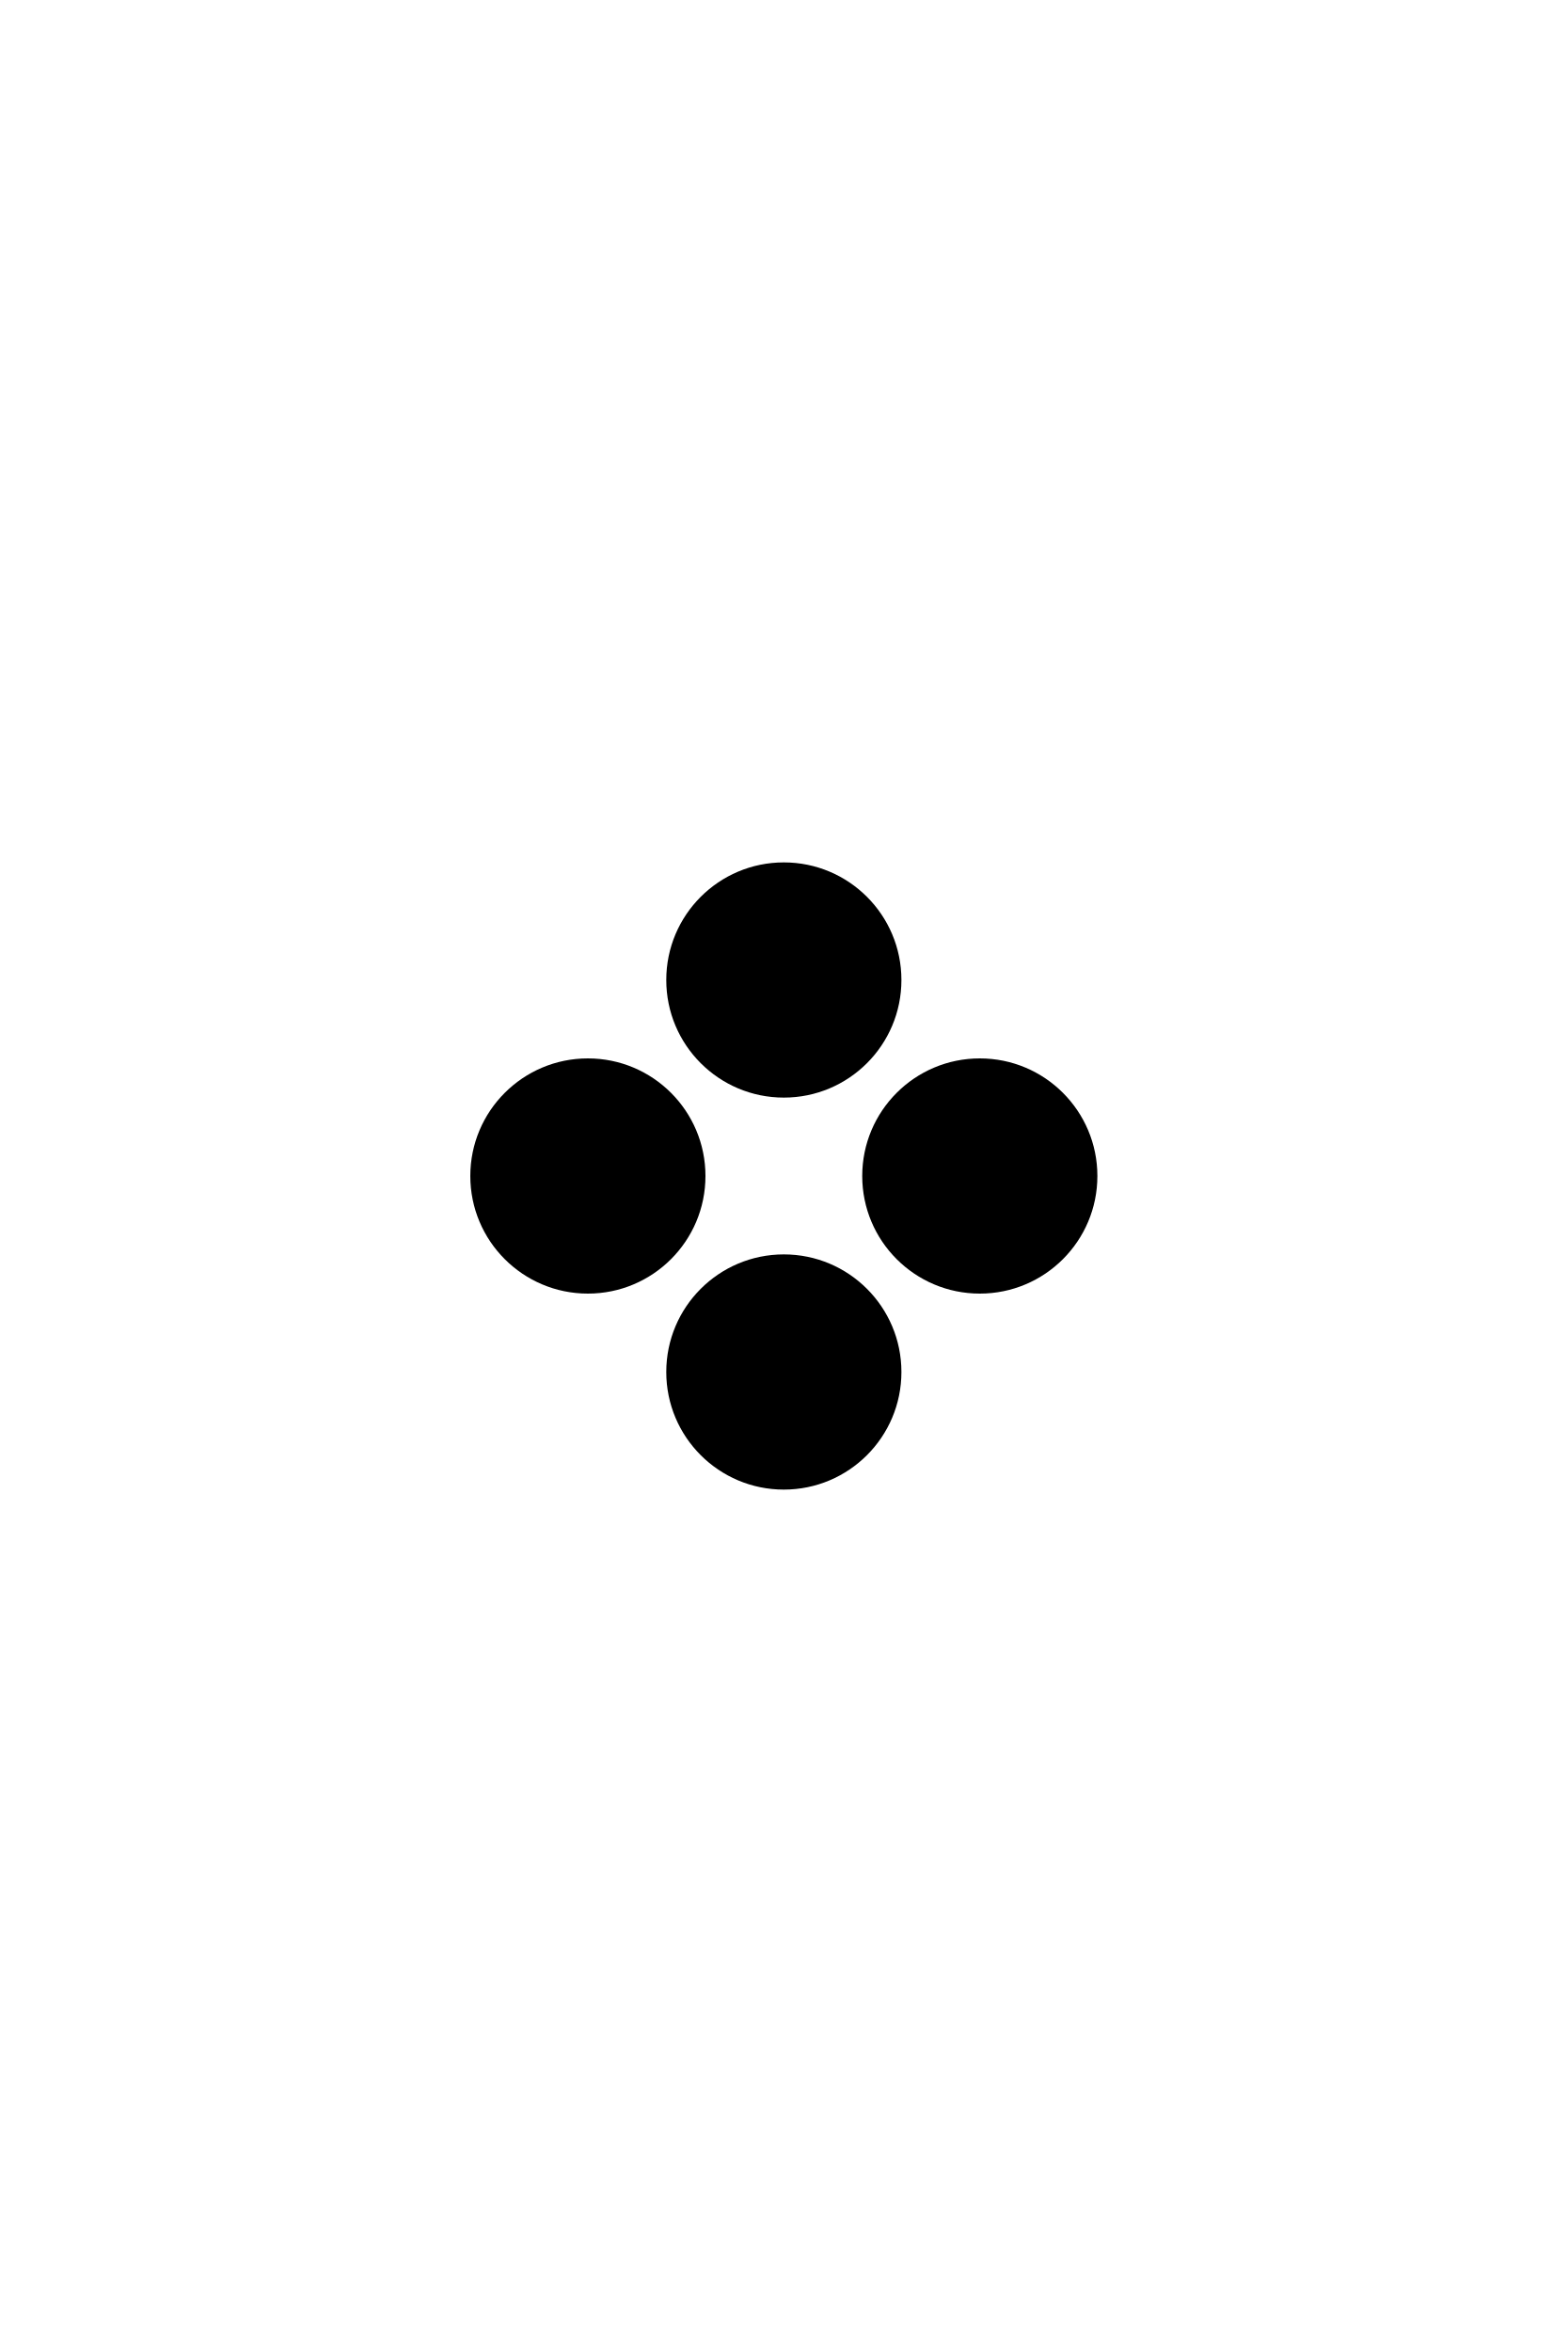
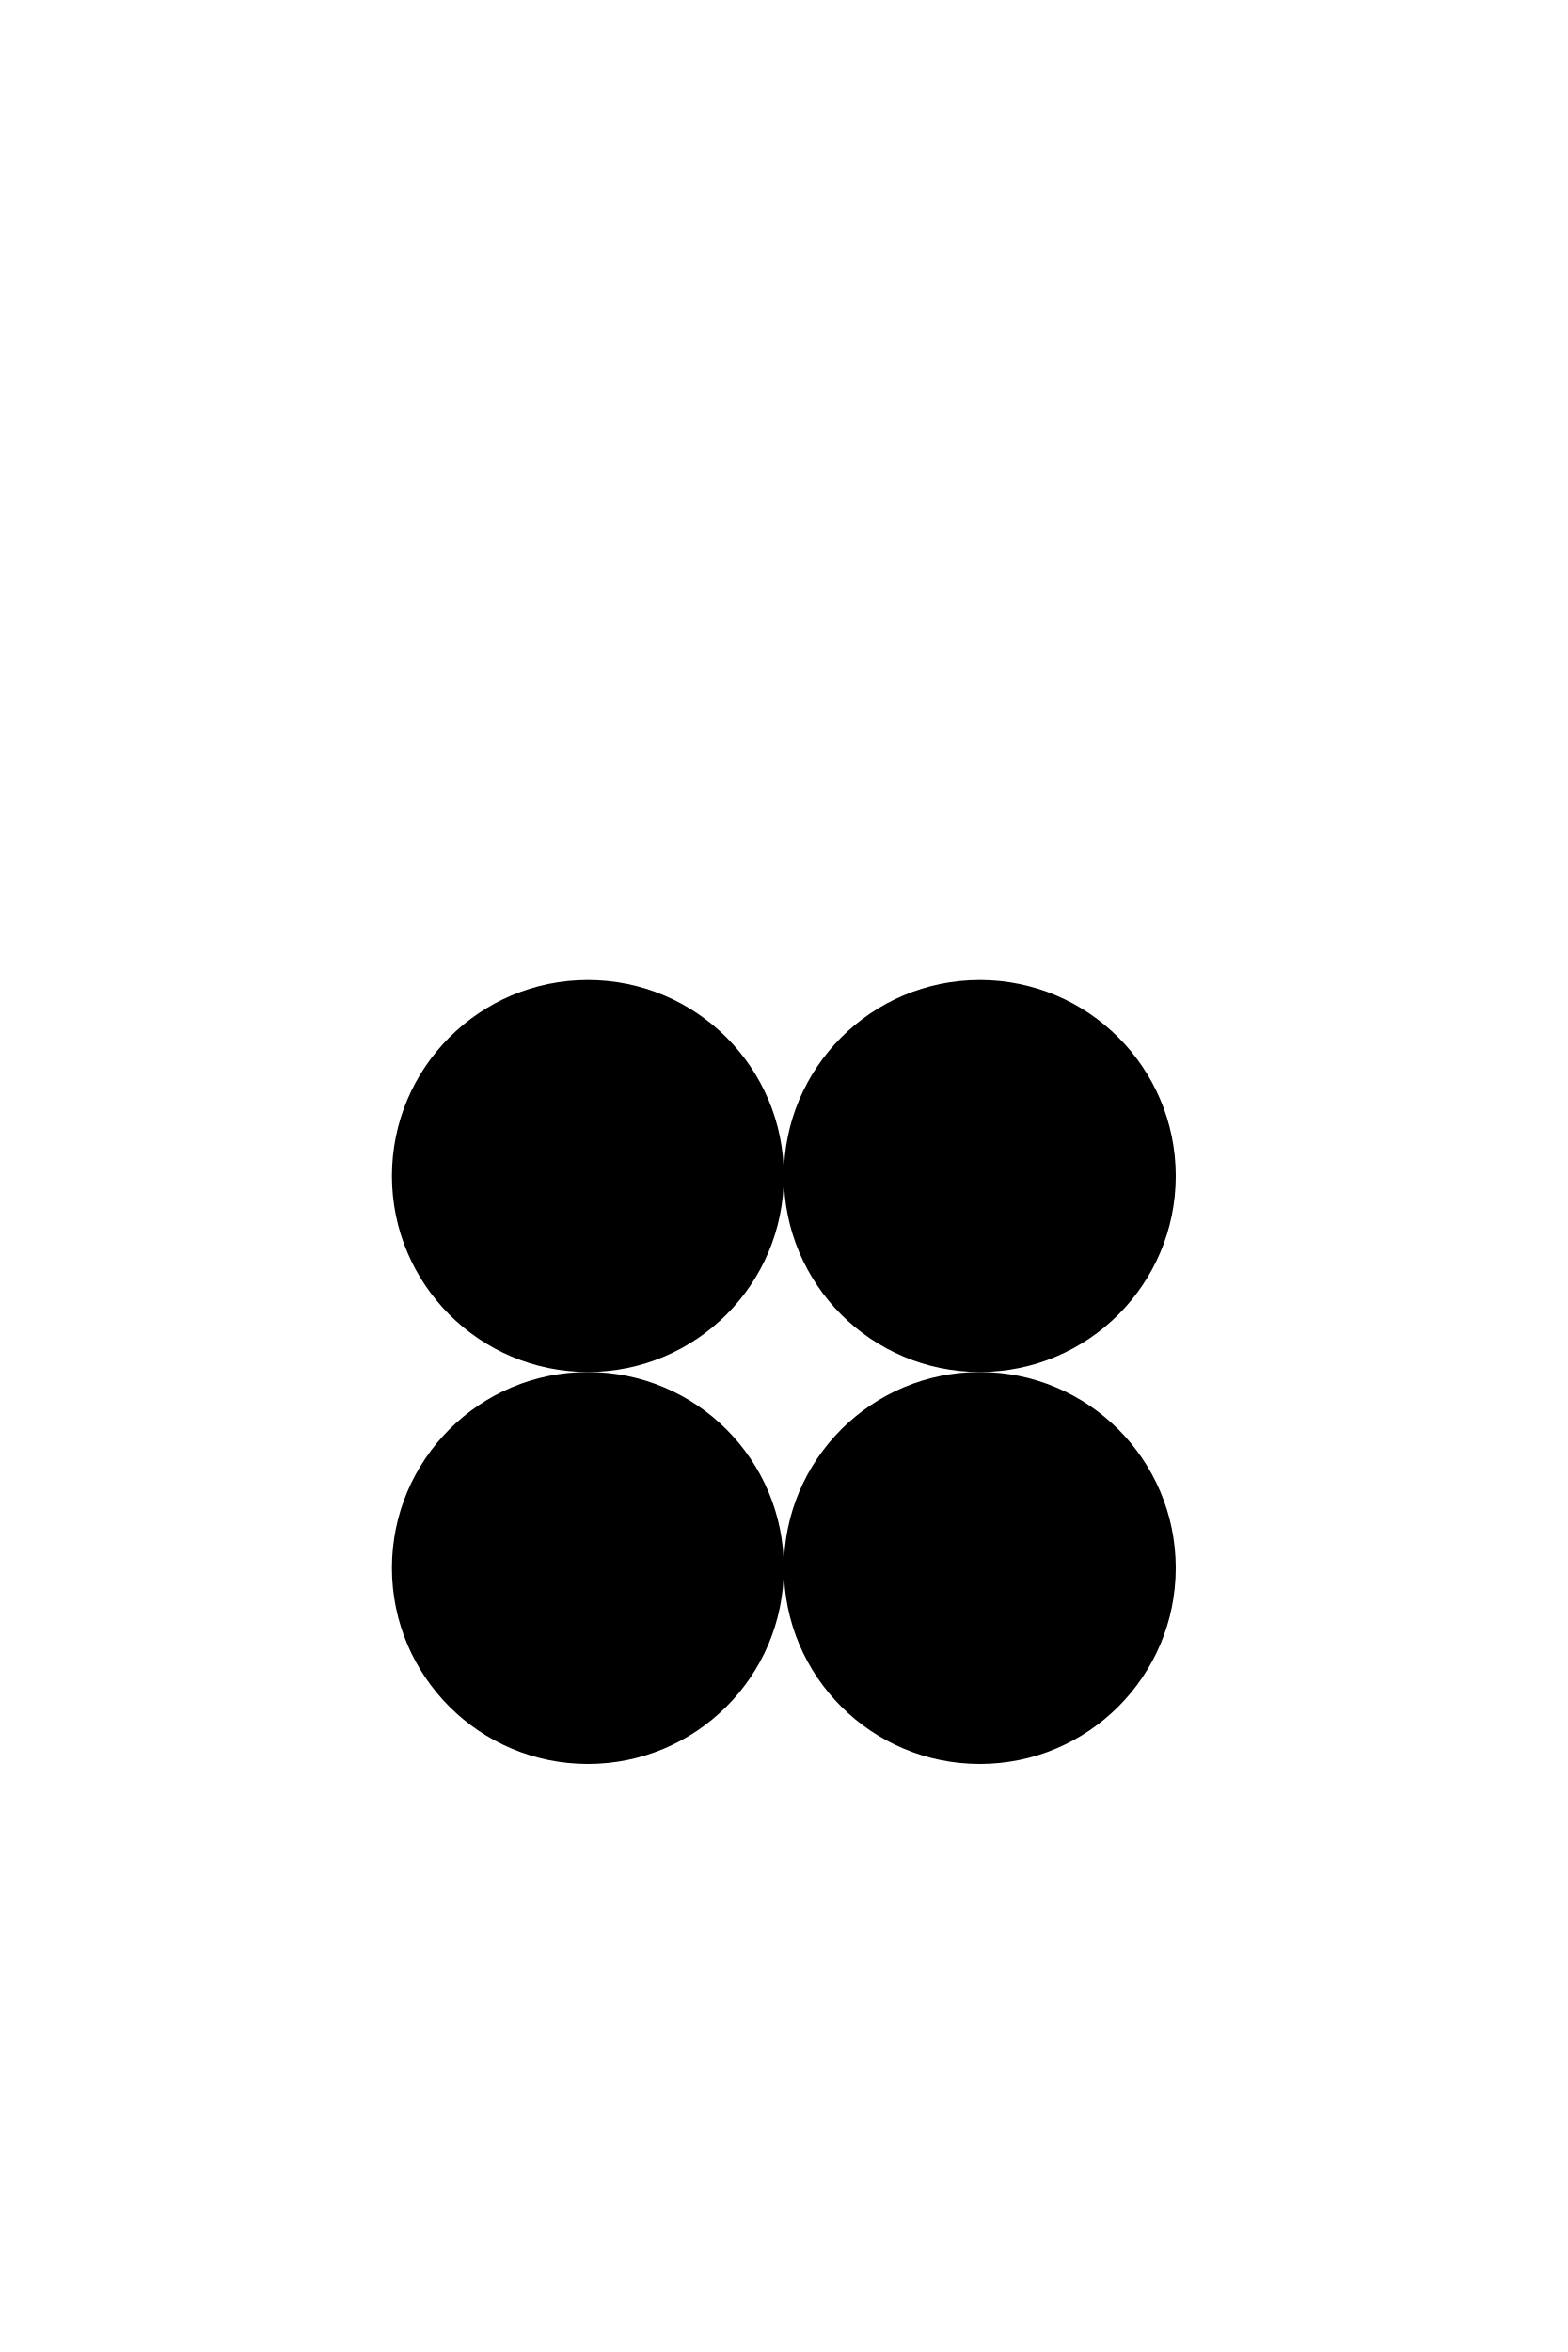
<svg xmlns="http://www.w3.org/2000/svg" version="1.1" baseProfile="full" width="200" height="300">
-   <circle cx="75" cy="150" r="15" fill="black" />
-   <circle cx="125" cy="150" r="15" fill="black" />
-   <circle cx="100" cy="175" r="15" fill="black" />
-   <circle cx="100" cy="125" r="15" fill="black" />
+   <circle cx="75" cy="200" r="25" fill="black" />
+   <circle cx="125" cy="200" r="25" fill="black" />
+   <circle cx="75" cy="150" r="25" fill="black" />
+   <circle cx="125" cy="150" r="25" fill="black" />
</svg>
